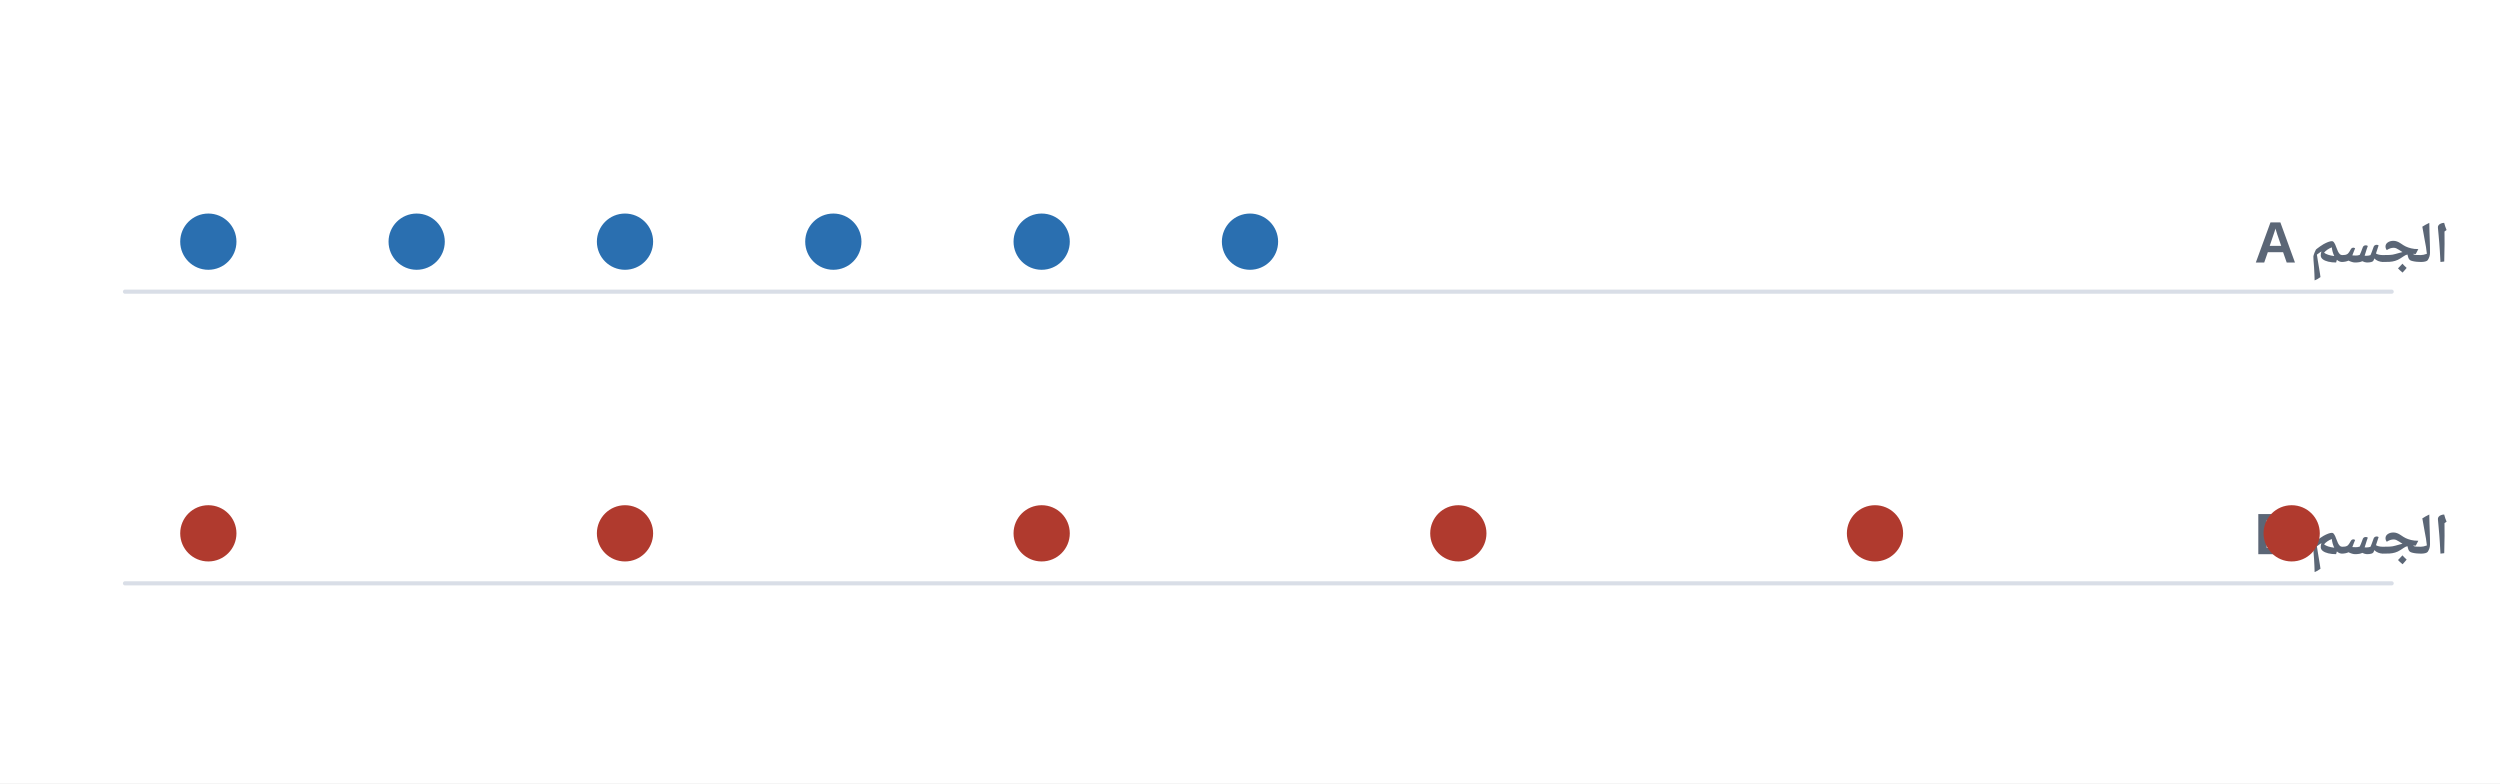
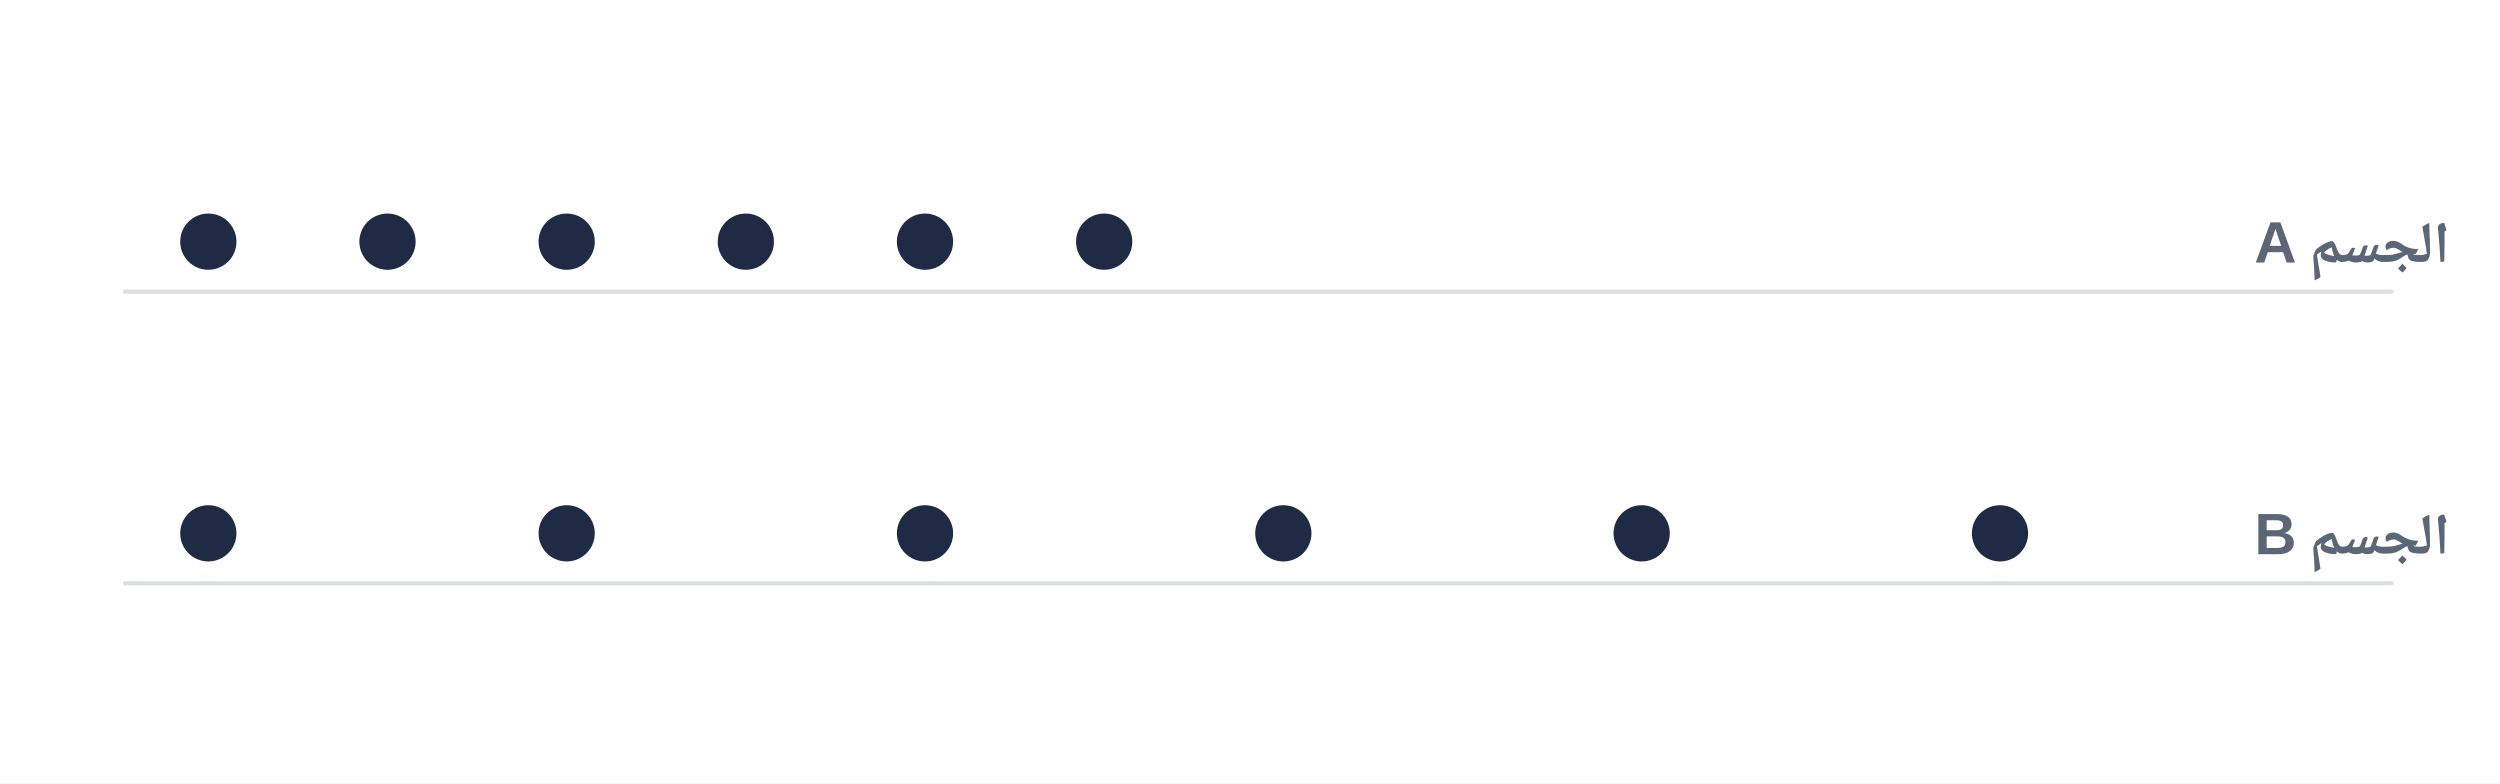
<svg xmlns="http://www.w3.org/2000/svg" viewBox="0 0 600 188" width="600" height="188">
  <rect width="600" height="188" fill="#fff" />
  <text x="588.0" y="63.0" text-anchor="start" font-size="14" fill="#5b6676" font-weight="bold" font-family="'IBM Plex Sans Arabic','Noto Naskh Arabic',Tahoma,Arial,sans-serif" direction="rtl">الجسم A</text>
  <line x1="30.0" y1="70.0" x2="574.0" y2="70.0" stroke="#d9dee7" stroke-width="1" stroke-linecap="round" />
-   <circle cx="50.0" cy="58.0" r="6" fill="#2a6fb0" stroke="#2a6fb0" stroke-width="1.5" />
-   <circle cx="100.0" cy="58.0" r="6" fill="#2a6fb0" stroke="#2a6fb0" stroke-width="1.5" />
-   <circle cx="150.0" cy="58.0" r="6" fill="#2a6fb0" stroke="#2a6fb0" stroke-width="1.5" />
-   <circle cx="200.0" cy="58.0" r="6" fill="#2a6fb0" stroke="#2a6fb0" stroke-width="1.5" />
-   <circle cx="250.0" cy="58.0" r="6" fill="#2a6fb0" stroke="#2a6fb0" stroke-width="1.5" />
-   <circle cx="300.0" cy="58.0" r="6" fill="#2a6fb0" stroke="#2a6fb0" stroke-width="1.5" />
+   <circle cx="50.0" cy="58.0" r="6" fill="#1f2a44" stroke="#1f2a44" stroke-width="1.5" />
+   <circle cx="93.0" cy="58.0" r="6" fill="#1f2a44" stroke="#1f2a44" stroke-width="1.5" />
+   <circle cx="136.0" cy="58.0" r="6" fill="#1f2a44" stroke="#1f2a44" stroke-width="1.5" />
+   <circle cx="179.0" cy="58.0" r="6" fill="#1f2a44" stroke="#1f2a44" stroke-width="1.5" />
+   <circle cx="222.0" cy="58.0" r="6" fill="#1f2a44" stroke="#1f2a44" stroke-width="1.5" />
+   <circle cx="265.0" cy="58.0" r="6" fill="#1f2a44" stroke="#1f2a44" stroke-width="1.5" />
  <text x="588.0" y="133.0" text-anchor="start" font-size="14" fill="#5b6676" font-weight="bold" font-family="'IBM Plex Sans Arabic','Noto Naskh Arabic',Tahoma,Arial,sans-serif" direction="rtl">الجسم B</text>
  <line x1="30.0" y1="140.0" x2="574.0" y2="140.0" stroke="#d9dee7" stroke-width="1" stroke-linecap="round" />
-   <circle cx="50.0" cy="128.0" r="6" fill="#b03a2e" stroke="#b03a2e" stroke-width="1.5" />
-   <circle cx="150.0" cy="128.0" r="6" fill="#b03a2e" stroke="#b03a2e" stroke-width="1.5" />
-   <circle cx="250.0" cy="128.0" r="6" fill="#b03a2e" stroke="#b03a2e" stroke-width="1.5" />
-   <circle cx="350.0" cy="128.0" r="6" fill="#b03a2e" stroke="#b03a2e" stroke-width="1.5" />
-   <circle cx="450.0" cy="128.0" r="6" fill="#b03a2e" stroke="#b03a2e" stroke-width="1.5" />
-   <circle cx="550.0" cy="128.0" r="6" fill="#b03a2e" stroke="#b03a2e" stroke-width="1.5" />
+   <circle cx="50.0" cy="128.0" r="6" fill="#1f2a44" stroke="#1f2a44" stroke-width="1.5" />
+   <circle cx="136.0" cy="128.0" r="6" fill="#1f2a44" stroke="#1f2a44" stroke-width="1.5" />
+   <circle cx="222.0" cy="128.0" r="6" fill="#1f2a44" stroke="#1f2a44" stroke-width="1.5" />
+   <circle cx="308.0" cy="128.0" r="6" fill="#1f2a44" stroke="#1f2a44" stroke-width="1.5" />
+   <circle cx="394.0" cy="128.0" r="6" fill="#1f2a44" stroke="#1f2a44" stroke-width="1.5" />
+   <circle cx="480.0" cy="128.0" r="6" fill="#1f2a44" stroke="#1f2a44" stroke-width="1.5" />
</svg>
